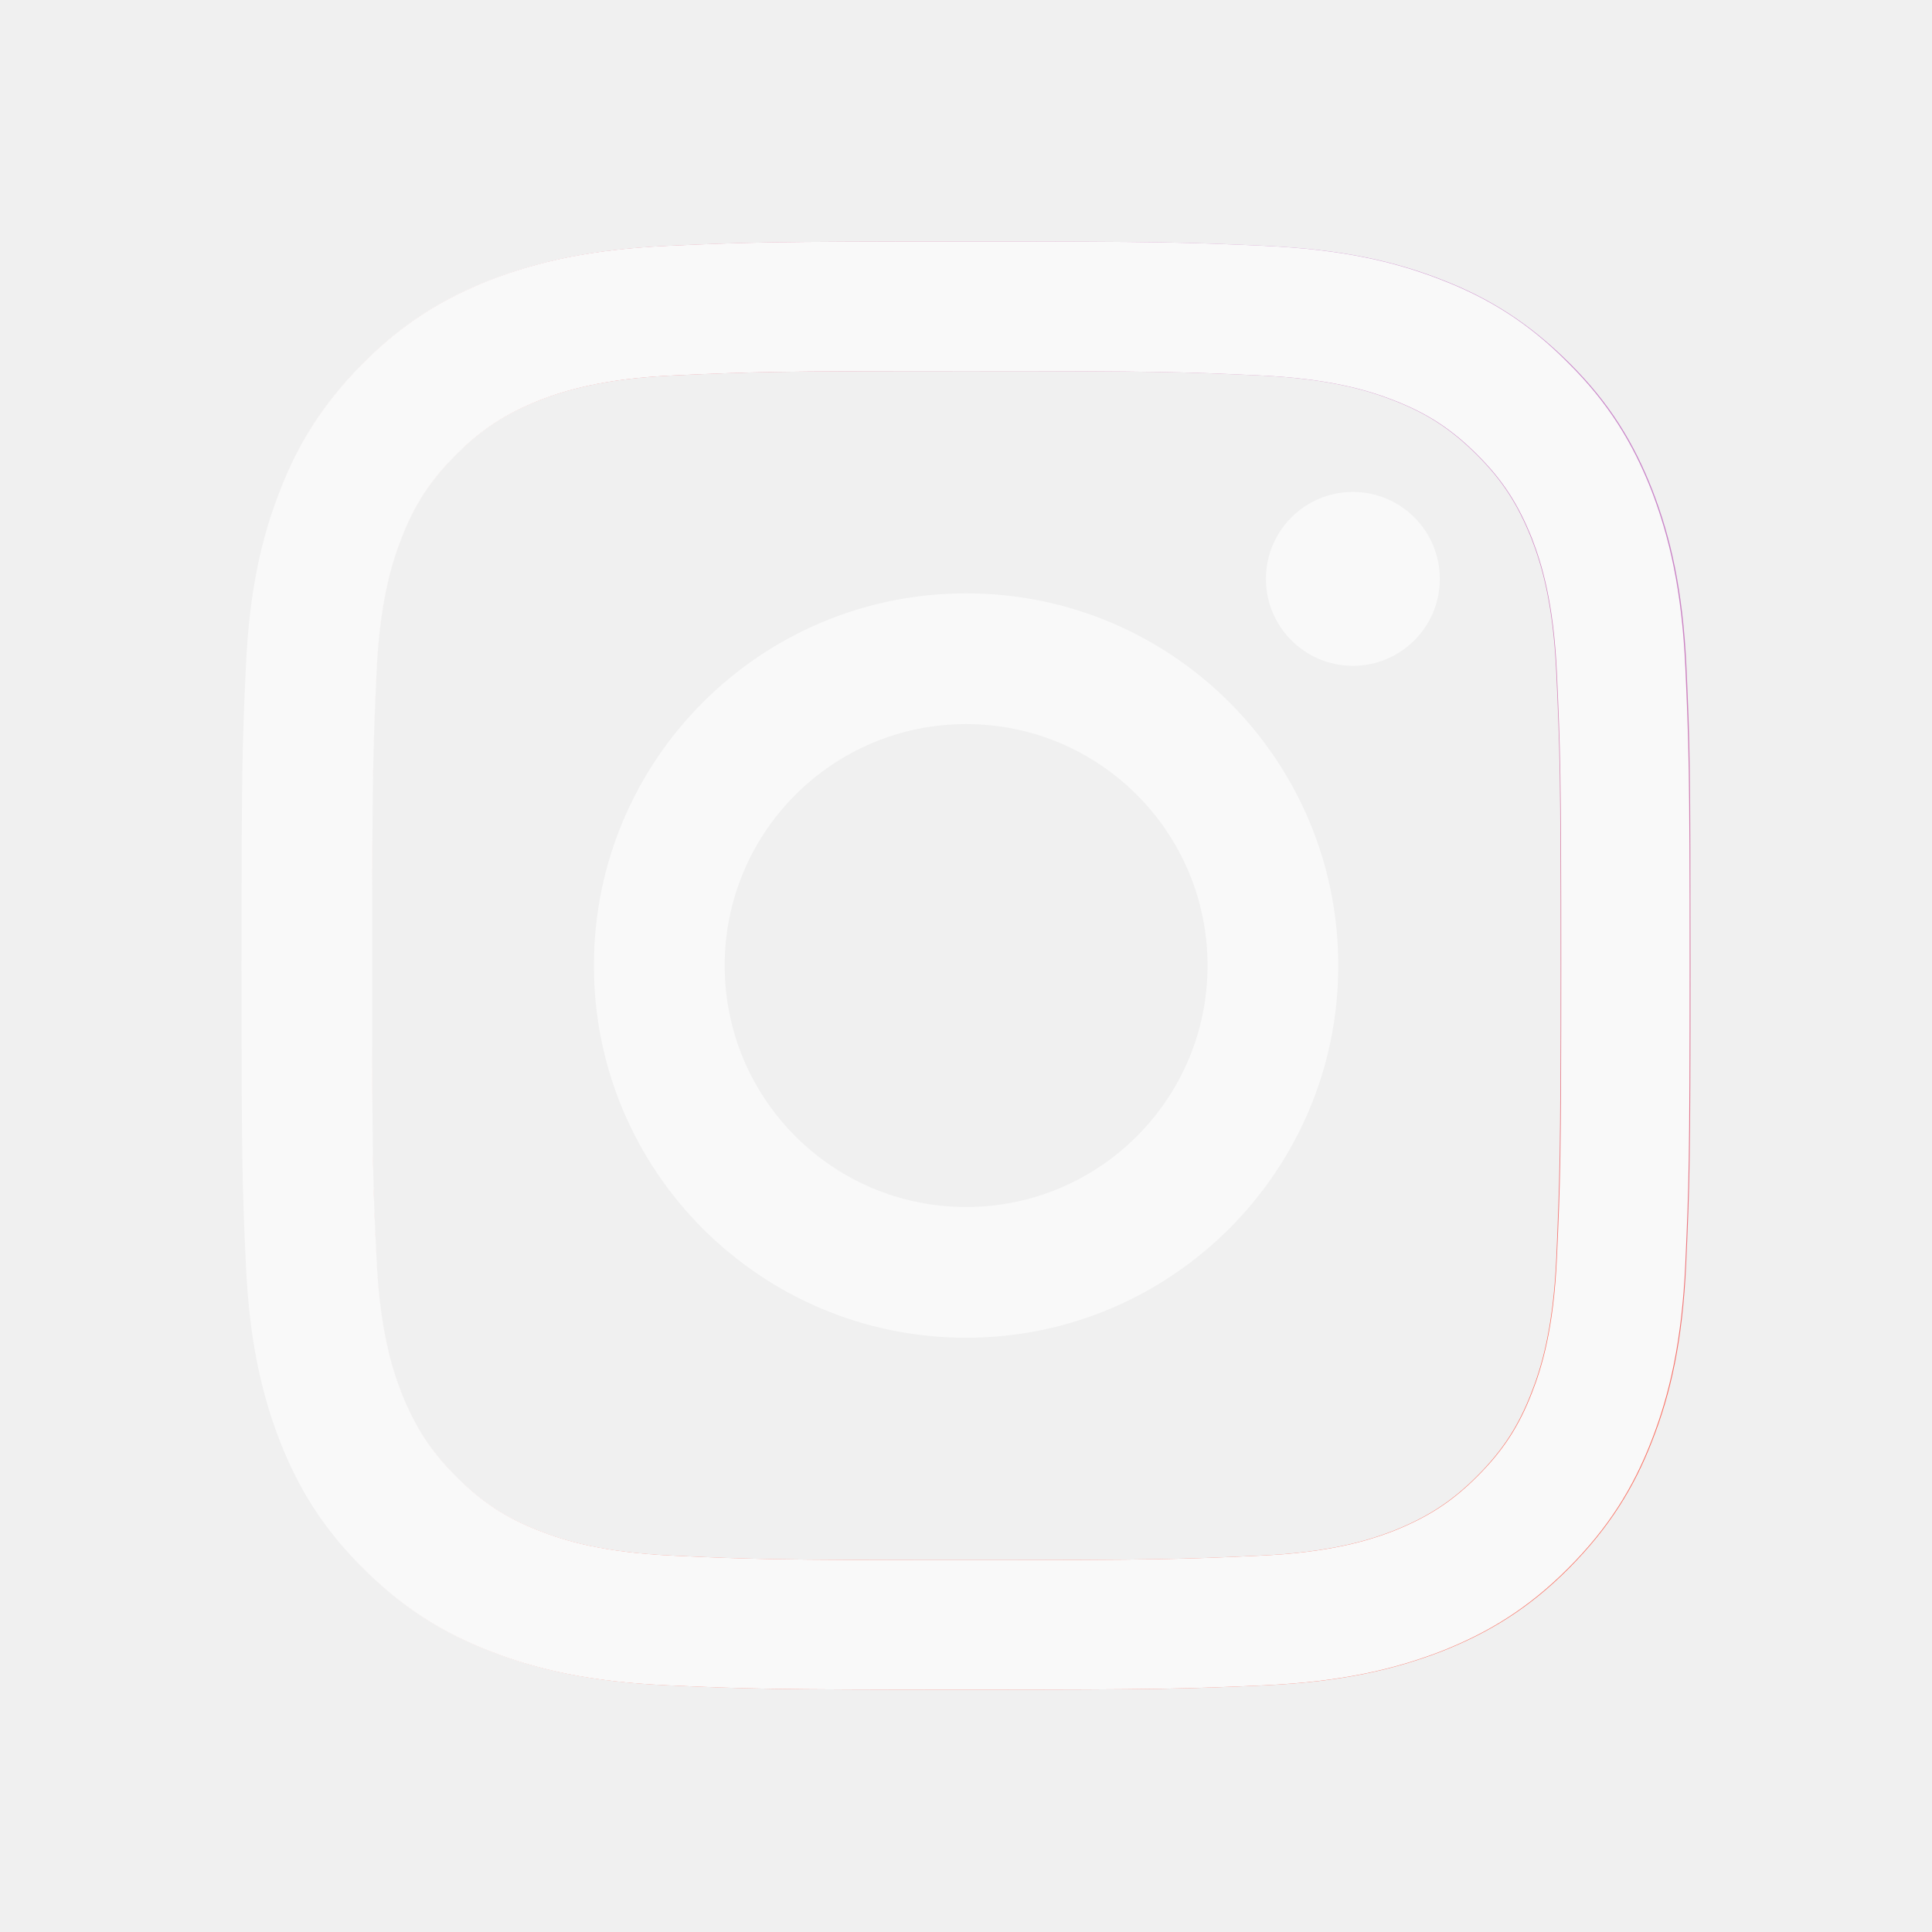
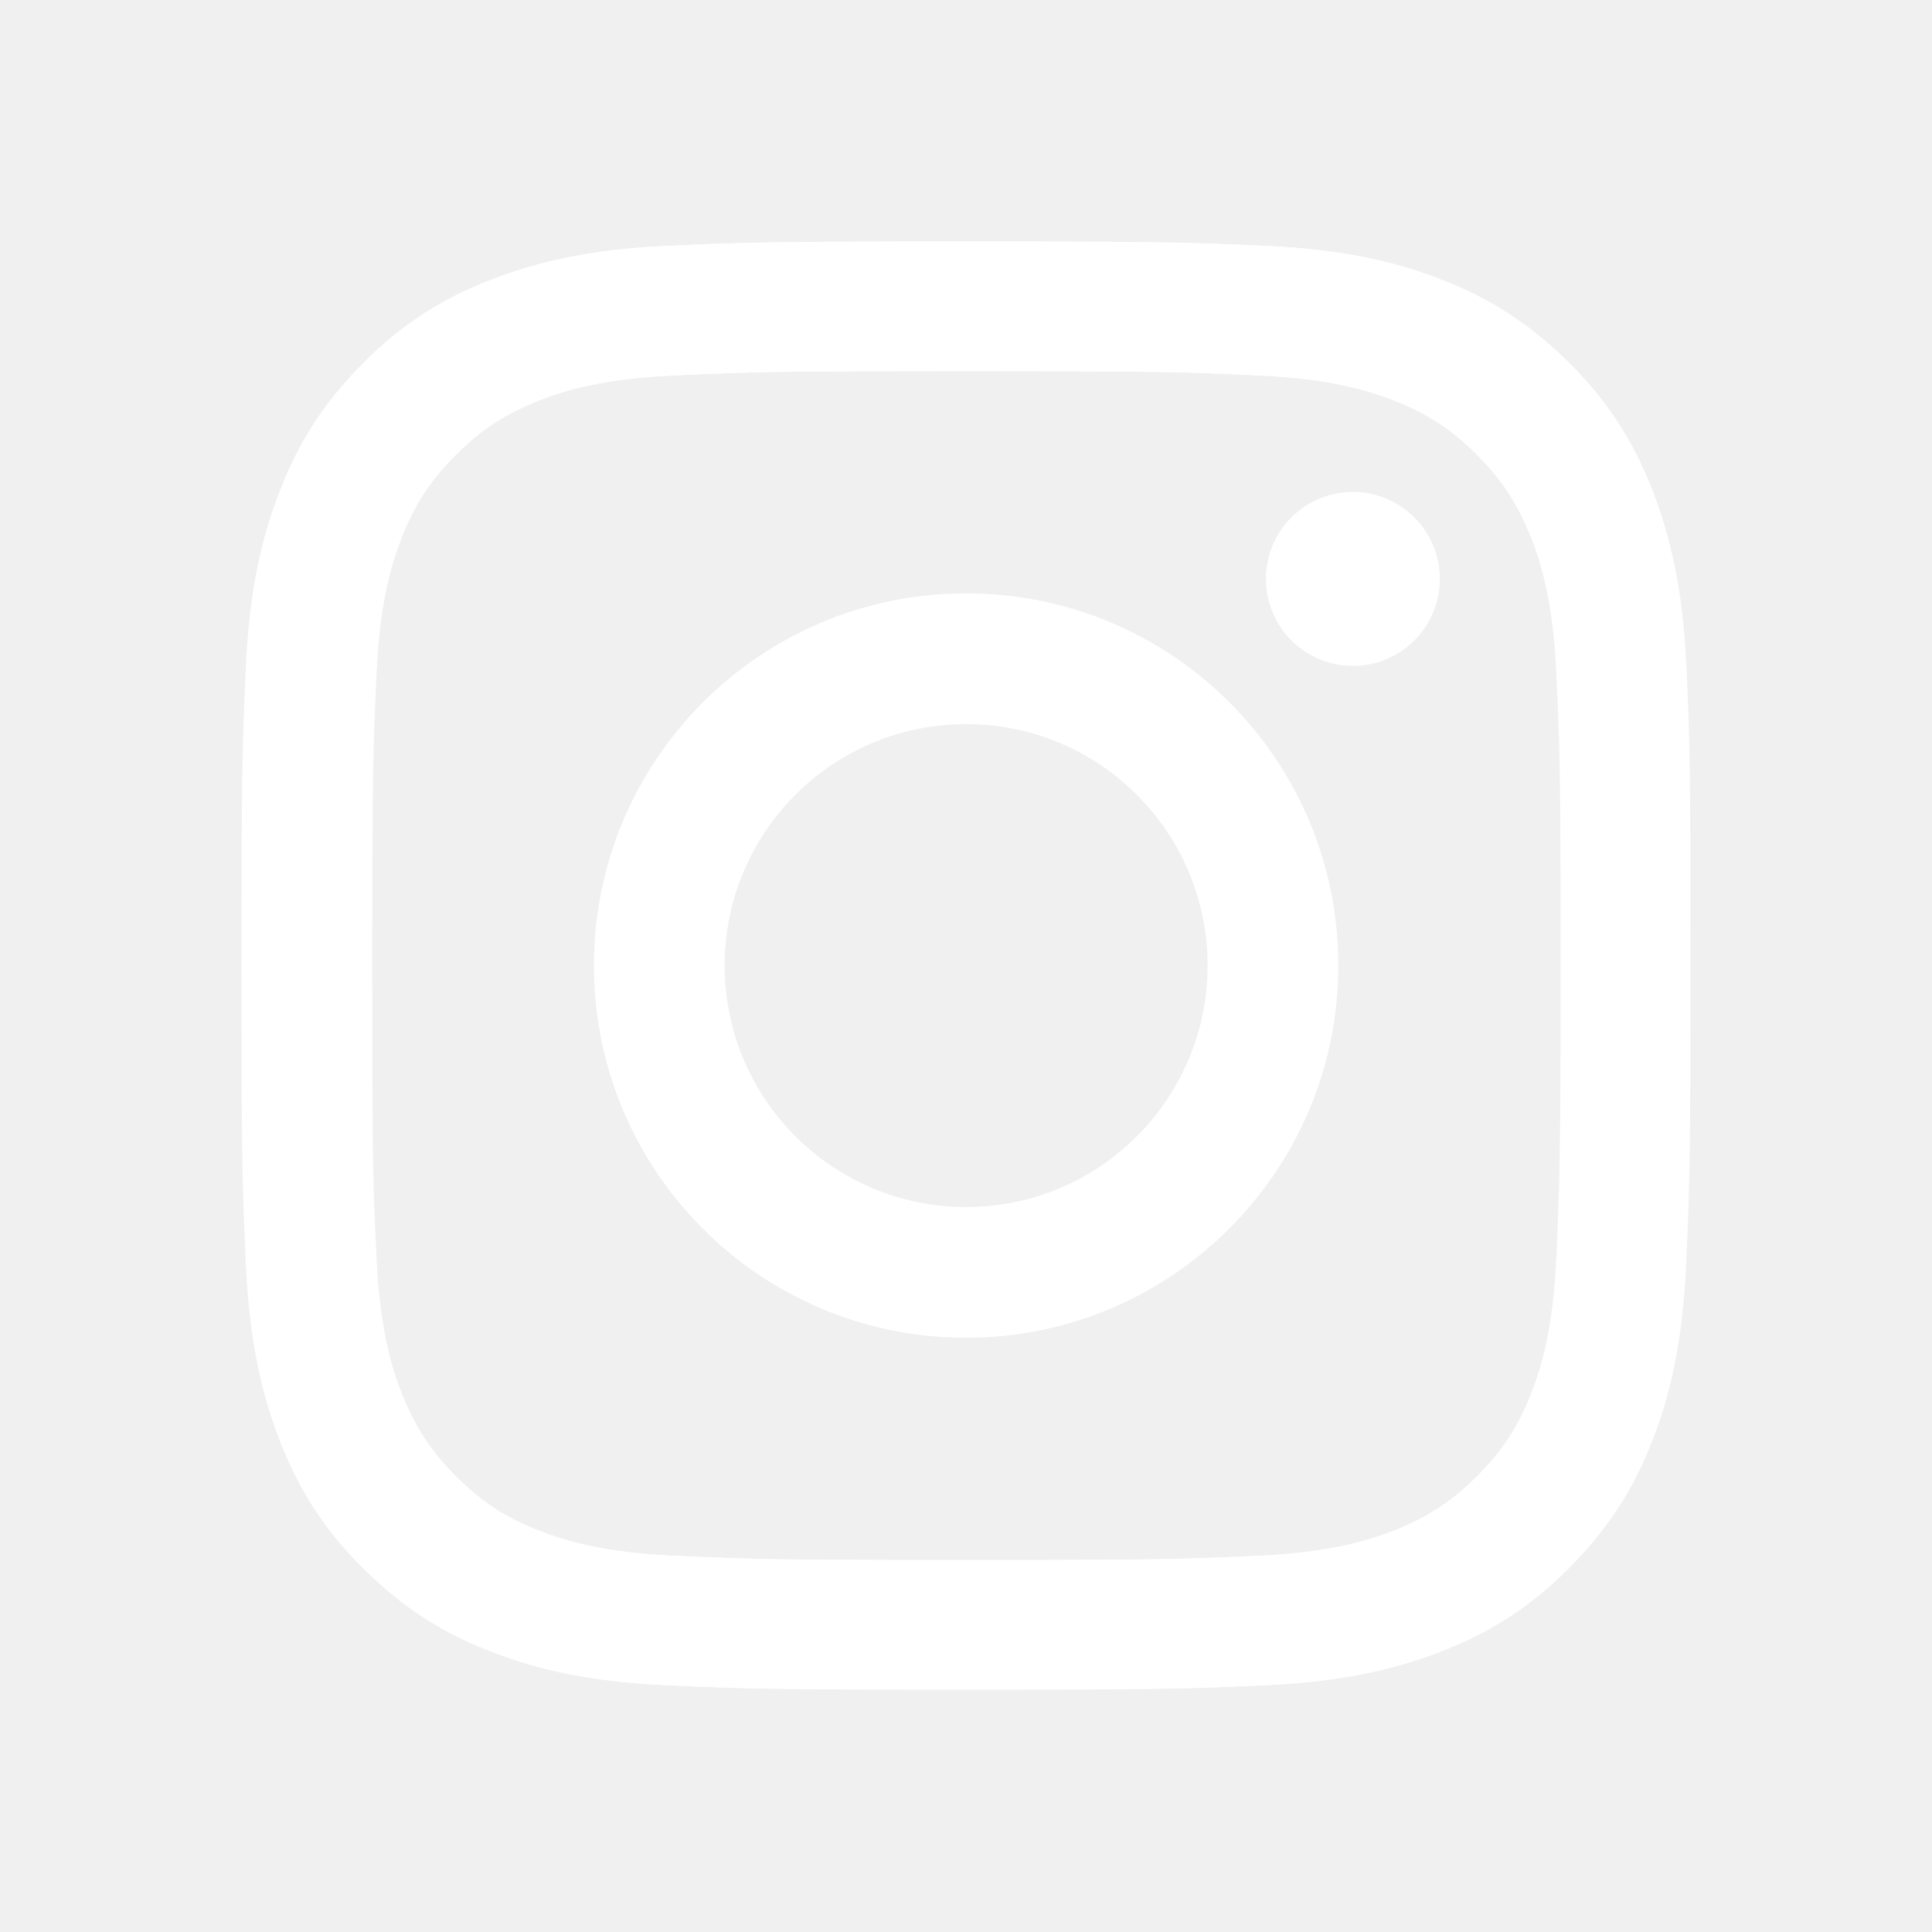
- <svg xmlns="http://www.w3.org/2000/svg" width="32" height="32" viewBox="0 0 32 32" fill="none">
-   <g opacity="0.6">
-     <path d="M27.933 11.048C27.875 9.771 27.669 8.897 27.376 8.134C27.069 7.346 26.661 6.674 25.993 6.012C25.326 5.349 24.659 4.931 23.871 4.629C23.108 4.331 22.234 4.13 20.957 4.072C19.675 4.014 19.267 4 16.012 4C12.752 4 12.344 4.014 11.067 4.072C9.79 4.13 8.916 4.336 8.153 4.629C7.361 4.936 6.689 5.344 6.026 6.012C5.364 6.679 4.946 7.346 4.644 8.134C4.351 8.897 4.144 9.771 4.087 11.048C4.029 12.33 4.015 12.738 4.015 15.993C4.015 19.253 4.029 19.661 4.087 20.938C4.144 22.215 4.351 23.089 4.644 23.852C4.951 24.639 5.359 25.311 6.026 25.974C6.689 26.641 7.361 27.054 8.148 27.357C8.912 27.654 9.785 27.856 11.062 27.914C12.344 27.971 12.752 27.986 16.007 27.986C19.267 27.986 19.675 27.971 20.952 27.914C22.23 27.856 23.103 27.649 23.867 27.357C24.654 27.049 25.326 26.641 25.989 25.974C26.651 25.307 27.069 24.639 27.371 23.852C27.669 23.089 27.871 22.215 27.928 20.938C27.986 19.656 28 19.248 28 15.993C28 12.738 27.991 12.325 27.933 11.048ZM25.777 20.842C25.725 22.013 25.528 22.652 25.364 23.069C25.148 23.626 24.884 24.03 24.462 24.452C24.039 24.875 23.641 25.129 23.079 25.355C22.657 25.518 22.018 25.715 20.852 25.767C19.589 25.825 19.21 25.84 16.003 25.84C12.796 25.84 12.416 25.825 11.154 25.767C9.982 25.715 9.344 25.518 8.926 25.355C8.369 25.139 7.966 24.875 7.543 24.452C7.121 24.03 6.866 23.631 6.641 23.069C6.478 22.647 6.281 22.008 6.228 20.842C6.17 19.579 6.156 19.2 6.156 15.993C6.156 12.786 6.17 12.406 6.228 11.144C6.281 9.972 6.478 9.334 6.641 8.916C6.857 8.359 7.121 7.956 7.543 7.534C7.966 7.111 8.364 6.857 8.926 6.631C9.349 6.468 9.987 6.271 11.154 6.218C12.416 6.16 12.796 6.146 16.003 6.146C19.21 6.146 19.589 6.16 20.852 6.218C22.023 6.271 22.662 6.468 23.079 6.631C23.636 6.847 24.039 7.111 24.462 7.534C24.884 7.956 25.139 8.354 25.364 8.916C25.528 9.339 25.725 9.977 25.777 11.144C25.835 12.406 25.849 12.786 25.849 15.993C25.849 19.2 25.83 19.579 25.777 20.842Z" fill="url(#paint0_linear_1_1374)" />
-     <path d="M16.002 9.828C12.593 9.828 9.837 12.589 9.837 15.993C9.837 19.401 12.598 22.157 16.002 22.157C19.406 22.157 22.166 19.392 22.166 15.993C22.166 12.584 19.41 9.828 16.002 9.828ZM16.002 19.992C13.793 19.992 12.003 18.201 12.003 15.993C12.003 13.784 13.793 11.993 16.002 11.993C18.21 11.993 20.001 13.784 20.001 15.993C20.001 18.201 18.21 19.992 16.002 19.992Z" fill="white" />
-     <path d="M22.408 11.028C23.203 11.028 23.848 10.384 23.848 9.588C23.848 8.793 23.203 8.148 22.408 8.148C21.613 8.148 20.968 8.793 20.968 9.588C20.968 10.384 21.613 11.028 22.408 11.028Z" fill="white" />
-     <path d="M4 15.993C4 19.253 4.014 19.661 4.072 20.938C4.13 22.215 4.336 23.089 4.629 23.852C4.936 24.639 5.344 25.311 6.012 25.974C6.674 26.637 7.346 27.054 8.134 27.357C8.897 27.654 9.771 27.856 11.048 27.914C12.33 27.971 12.738 27.986 15.993 27.986C19.253 27.986 19.661 27.971 20.938 27.914C22.215 27.856 23.089 27.649 23.852 27.357C24.639 27.049 25.311 26.641 25.974 25.974C26.637 25.311 27.054 24.639 27.357 23.852C27.654 23.089 27.856 22.215 27.914 20.938C27.971 19.656 27.986 19.248 27.986 15.993C27.986 12.733 27.971 12.325 27.914 11.048C27.856 9.771 27.649 8.897 27.357 8.134C27.049 7.346 26.641 6.674 25.974 6.012C25.316 5.344 24.644 4.931 23.857 4.629C23.093 4.331 22.22 4.13 20.943 4.072C19.661 4.014 19.253 4 15.998 4C12.738 4 12.33 4.014 11.053 4.072C9.776 4.13 8.902 4.336 8.138 4.629C7.351 4.936 6.679 5.344 6.016 6.012C5.354 6.679 4.936 7.346 4.634 8.134C4.336 8.897 4.13 9.771 4.072 11.048C4.014 12.325 4 12.733 4 15.993ZM6.165 15.993C6.165 12.791 6.18 12.406 6.237 11.144C6.29 9.972 6.487 9.334 6.65 8.916C6.866 8.359 7.13 7.956 7.553 7.534C7.975 7.111 8.374 6.857 8.935 6.631C9.358 6.468 9.996 6.271 11.163 6.218C12.426 6.16 12.805 6.146 16.012 6.146C19.219 6.146 19.598 6.16 20.861 6.218C22.032 6.271 22.671 6.468 23.089 6.631C23.645 6.847 24.049 7.111 24.471 7.534C24.894 7.956 25.148 8.354 25.374 8.916C25.537 9.339 25.734 9.977 25.787 11.144C25.844 12.406 25.859 12.786 25.859 15.993C25.859 19.2 25.844 19.579 25.787 20.842C25.734 22.013 25.537 22.652 25.374 23.069C25.158 23.626 24.894 24.03 24.471 24.452C24.049 24.875 23.65 25.129 23.089 25.355C22.666 25.518 22.028 25.715 20.861 25.767C19.598 25.825 19.219 25.84 16.012 25.84C12.805 25.84 12.426 25.825 11.163 25.767C9.992 25.715 9.353 25.518 8.935 25.355C8.378 25.139 7.975 24.875 7.553 24.452C7.13 24.03 6.876 23.631 6.65 23.069C6.487 22.647 6.29 22.008 6.237 20.842C6.175 19.579 6.165 19.195 6.165 15.993Z" fill="white" />
-   </g>
-   <defs>
-     <linearGradient id="paint0_linear_1_1374" x1="24.296" y1="5.834" x2="6.946" y2="27.104" gradientUnits="userSpaceOnUse">
-       <stop stop-color="#AE3DAE" />
-       <stop offset="0.047" stop-color="#B23BA6" />
-       <stop offset="0.122" stop-color="#BD368E" />
-       <stop offset="0.215" stop-color="#CE2E69" />
-       <stop offset="0.322" stop-color="#E62335" />
-       <stop offset="0.418" stop-color="#FF1800" />
-     </linearGradient>
-   </defs>
+ <svg xmlns="http://www.w3.org/2000/svg" width="24" height="24" viewBox="0 0 24 24" fill="none">
+   <path d="M20.95 8.286C20.907 7.328 20.752 6.673 20.532 6.1C20.302 5.51 19.996 5.006 19.495 4.509C18.995 4.012 18.494 3.699 17.904 3.472C17.331 3.248 16.676 3.097 15.718 3.054C14.757 3.011 14.45 3 12.009 3C9.564 3 9.258 3.011 8.3 3.054C7.343 3.097 6.687 3.252 6.115 3.472C5.521 3.702 5.017 4.008 4.52 4.509C4.023 5.009 3.71 5.51 3.483 6.1C3.263 6.673 3.108 7.328 3.065 8.286C3.022 9.247 3.011 9.553 3.011 11.995C3.011 14.44 3.022 14.745 3.065 15.703C3.108 16.661 3.263 17.317 3.483 17.889C3.713 18.48 4.019 18.984 4.52 19.48C5.017 19.981 5.521 20.291 6.111 20.517C6.684 20.741 7.339 20.892 8.297 20.935C9.258 20.978 9.564 20.989 12.006 20.989C14.45 20.989 14.757 20.978 15.714 20.935C16.672 20.892 17.327 20.737 17.9 20.517C18.491 20.287 18.995 19.981 19.491 19.48C19.988 18.98 20.302 18.48 20.529 17.889C20.752 17.317 20.903 16.661 20.946 15.703C20.989 14.742 21 14.436 21 11.995C21 9.553 20.993 9.244 20.95 8.286ZM19.333 15.631C19.293 16.51 19.146 16.989 19.023 17.302C18.861 17.72 18.663 18.022 18.346 18.339C18.03 18.656 17.731 18.847 17.309 19.016C16.993 19.138 16.514 19.286 15.639 19.326C14.692 19.369 14.407 19.38 12.002 19.38C9.597 19.38 9.312 19.369 8.365 19.326C7.487 19.286 7.008 19.138 6.695 19.016C6.277 18.854 5.974 18.656 5.658 18.339C5.341 18.022 5.15 17.723 4.981 17.302C4.858 16.985 4.711 16.506 4.671 15.631C4.628 14.684 4.617 14.4 4.617 11.995C4.617 9.589 4.628 9.305 4.671 8.358C4.711 7.479 4.858 7 4.981 6.687C5.143 6.269 5.341 5.967 5.658 5.65C5.974 5.333 6.273 5.142 6.695 4.973C7.011 4.851 7.49 4.703 8.365 4.664C9.312 4.62 9.597 4.61 12.002 4.61C14.407 4.61 14.692 4.62 15.639 4.664C16.517 4.703 16.996 4.851 17.309 4.973C17.727 5.135 18.03 5.333 18.346 5.65C18.663 5.967 18.854 6.266 19.023 6.687C19.146 7.004 19.293 7.483 19.333 8.358C19.376 9.305 19.387 9.589 19.387 11.995C19.387 14.4 19.373 14.684 19.333 15.631Z" fill="white" />
+   <path d="M12.001 7.371C9.445 7.371 7.378 9.442 7.378 11.994C7.378 14.551 9.448 16.618 12.001 16.618C14.554 16.618 16.625 14.544 16.625 11.994C16.625 9.438 14.558 7.371 12.001 7.371ZM12.001 14.994C10.345 14.994 9.002 13.651 9.002 11.994C9.002 10.338 10.345 8.995 12.001 8.995C13.658 8.995 15.001 10.338 15.001 11.994C15.001 13.651 13.658 14.994 12.001 14.994Z" fill="white" />
+   <path d="M16.806 8.272C17.403 8.272 17.886 7.788 17.886 7.191C17.886 6.595 17.403 6.111 16.806 6.111C16.209 6.111 15.726 6.595 15.726 7.191C15.726 7.788 16.209 8.272 16.806 8.272Z" fill="white" />
+   <path d="M3 11.995C3 14.44 3.011 14.745 3.054 15.703C3.097 16.661 3.252 17.317 3.472 17.889C3.702 18.48 4.008 18.984 4.509 19.48C5.006 19.977 5.51 20.291 6.1 20.517C6.673 20.741 7.328 20.892 8.286 20.935C9.247 20.978 9.553 20.989 11.995 20.989C14.44 20.989 14.746 20.978 15.703 20.935C16.661 20.892 17.317 20.737 17.889 20.517C18.48 20.287 18.984 19.981 19.48 19.48C19.977 18.984 20.291 18.48 20.517 17.889C20.741 17.317 20.892 16.661 20.935 15.703C20.978 14.742 20.989 14.436 20.989 11.995C20.989 9.55 20.978 9.244 20.935 8.286C20.892 7.328 20.737 6.673 20.517 6.1C20.287 5.51 19.981 5.006 19.48 4.509C18.987 4.008 18.483 3.699 17.893 3.472C17.32 3.248 16.665 3.097 15.707 3.054C14.746 3.011 14.44 3 11.998 3C9.553 3 9.247 3.011 8.289 3.054C7.332 3.097 6.676 3.252 6.104 3.472C5.513 3.702 5.009 4.008 4.512 4.509C4.015 5.009 3.702 5.51 3.475 6.1C3.252 6.673 3.097 7.328 3.054 8.286C3.011 9.244 3 9.55 3 11.995ZM4.624 11.995C4.624 9.593 4.635 9.305 4.678 8.358C4.718 7.479 4.865 7 4.988 6.687C5.15 6.269 5.348 5.967 5.665 5.65C5.981 5.333 6.28 5.142 6.702 4.973C7.018 4.851 7.497 4.703 8.372 4.664C9.319 4.62 9.604 4.61 12.009 4.61C14.414 4.61 14.699 4.62 15.646 4.664C16.524 4.703 17.003 4.851 17.317 4.973C17.734 5.135 18.037 5.333 18.354 5.65C18.67 5.967 18.861 6.266 19.03 6.687C19.153 7.004 19.3 7.483 19.34 8.358C19.383 9.305 19.394 9.589 19.394 11.995C19.394 14.4 19.383 14.684 19.34 15.631C19.3 16.51 19.153 16.989 19.03 17.302C18.868 17.72 18.67 18.022 18.354 18.339C18.037 18.656 17.738 18.847 17.317 19.016C17 19.138 16.521 19.286 15.646 19.326C14.699 19.369 14.414 19.38 12.009 19.38C9.604 19.38 9.319 19.369 8.372 19.326C7.494 19.286 7.015 19.138 6.702 19.016C6.284 18.854 5.981 18.656 5.665 18.339C5.348 18.022 5.157 17.723 4.988 17.302C4.865 16.985 4.718 16.506 4.678 15.631C4.631 14.684 4.624 14.396 4.624 11.995Z" fill="white" />
</svg>
